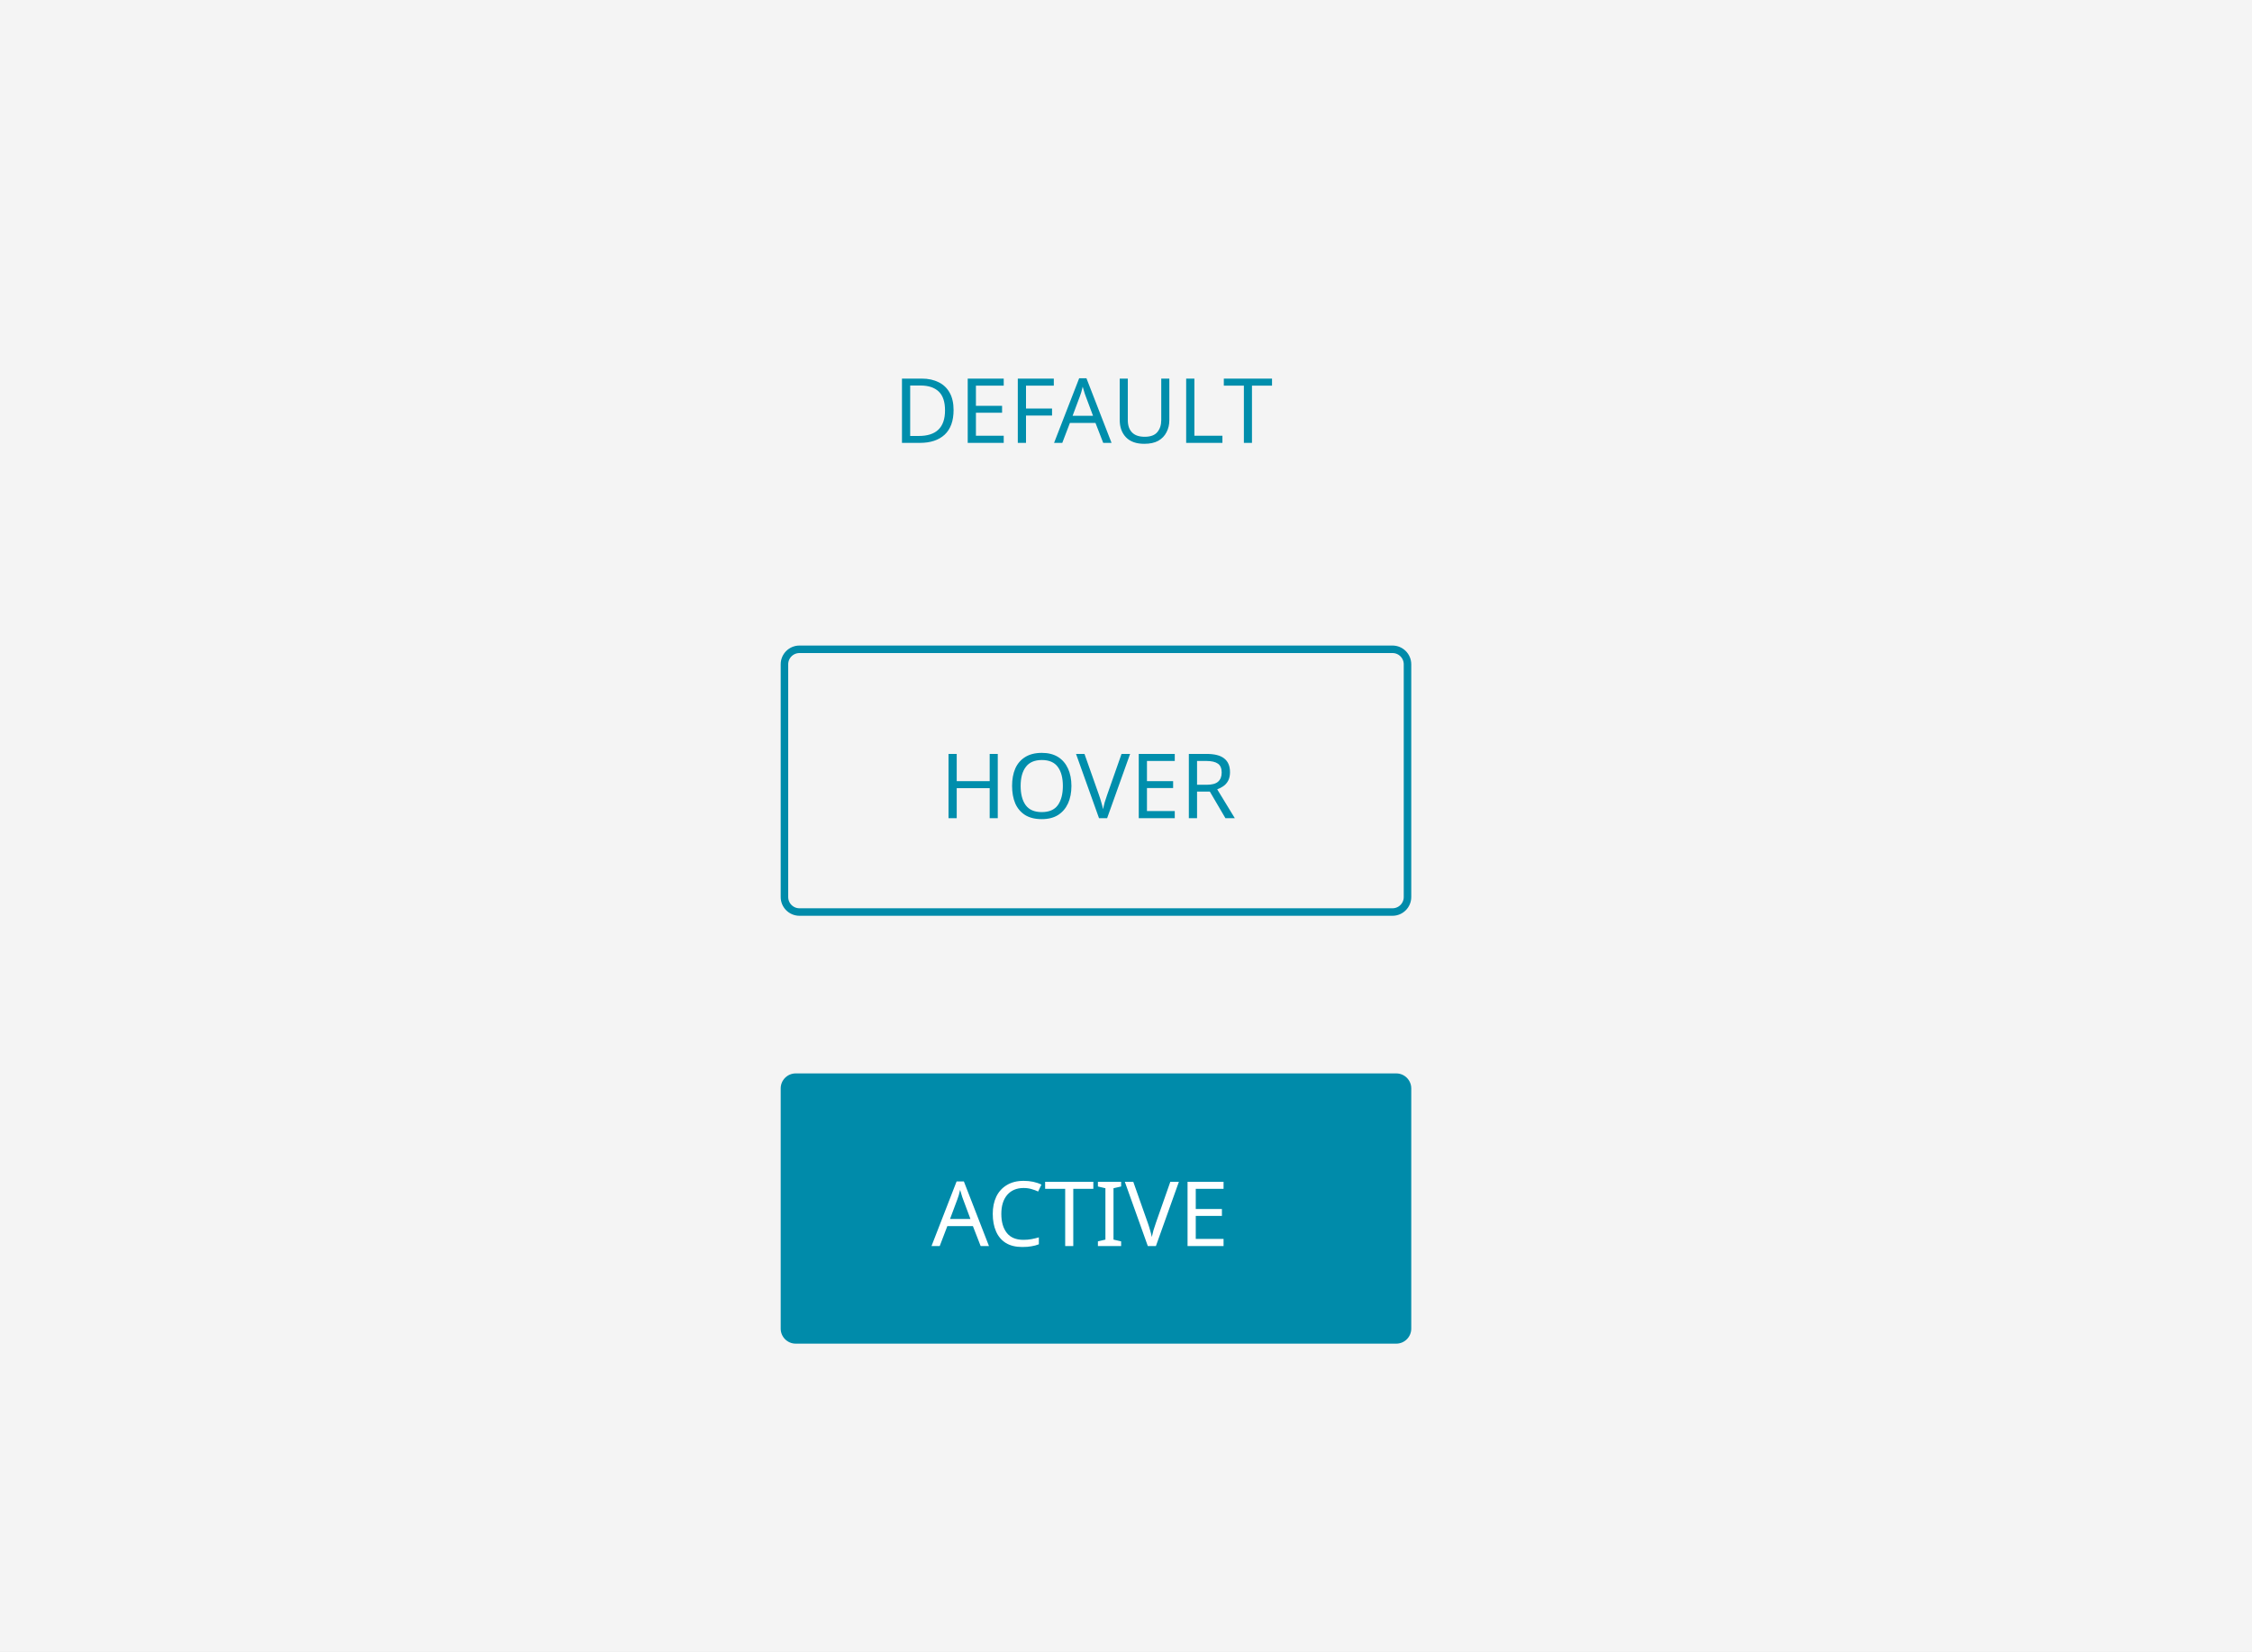
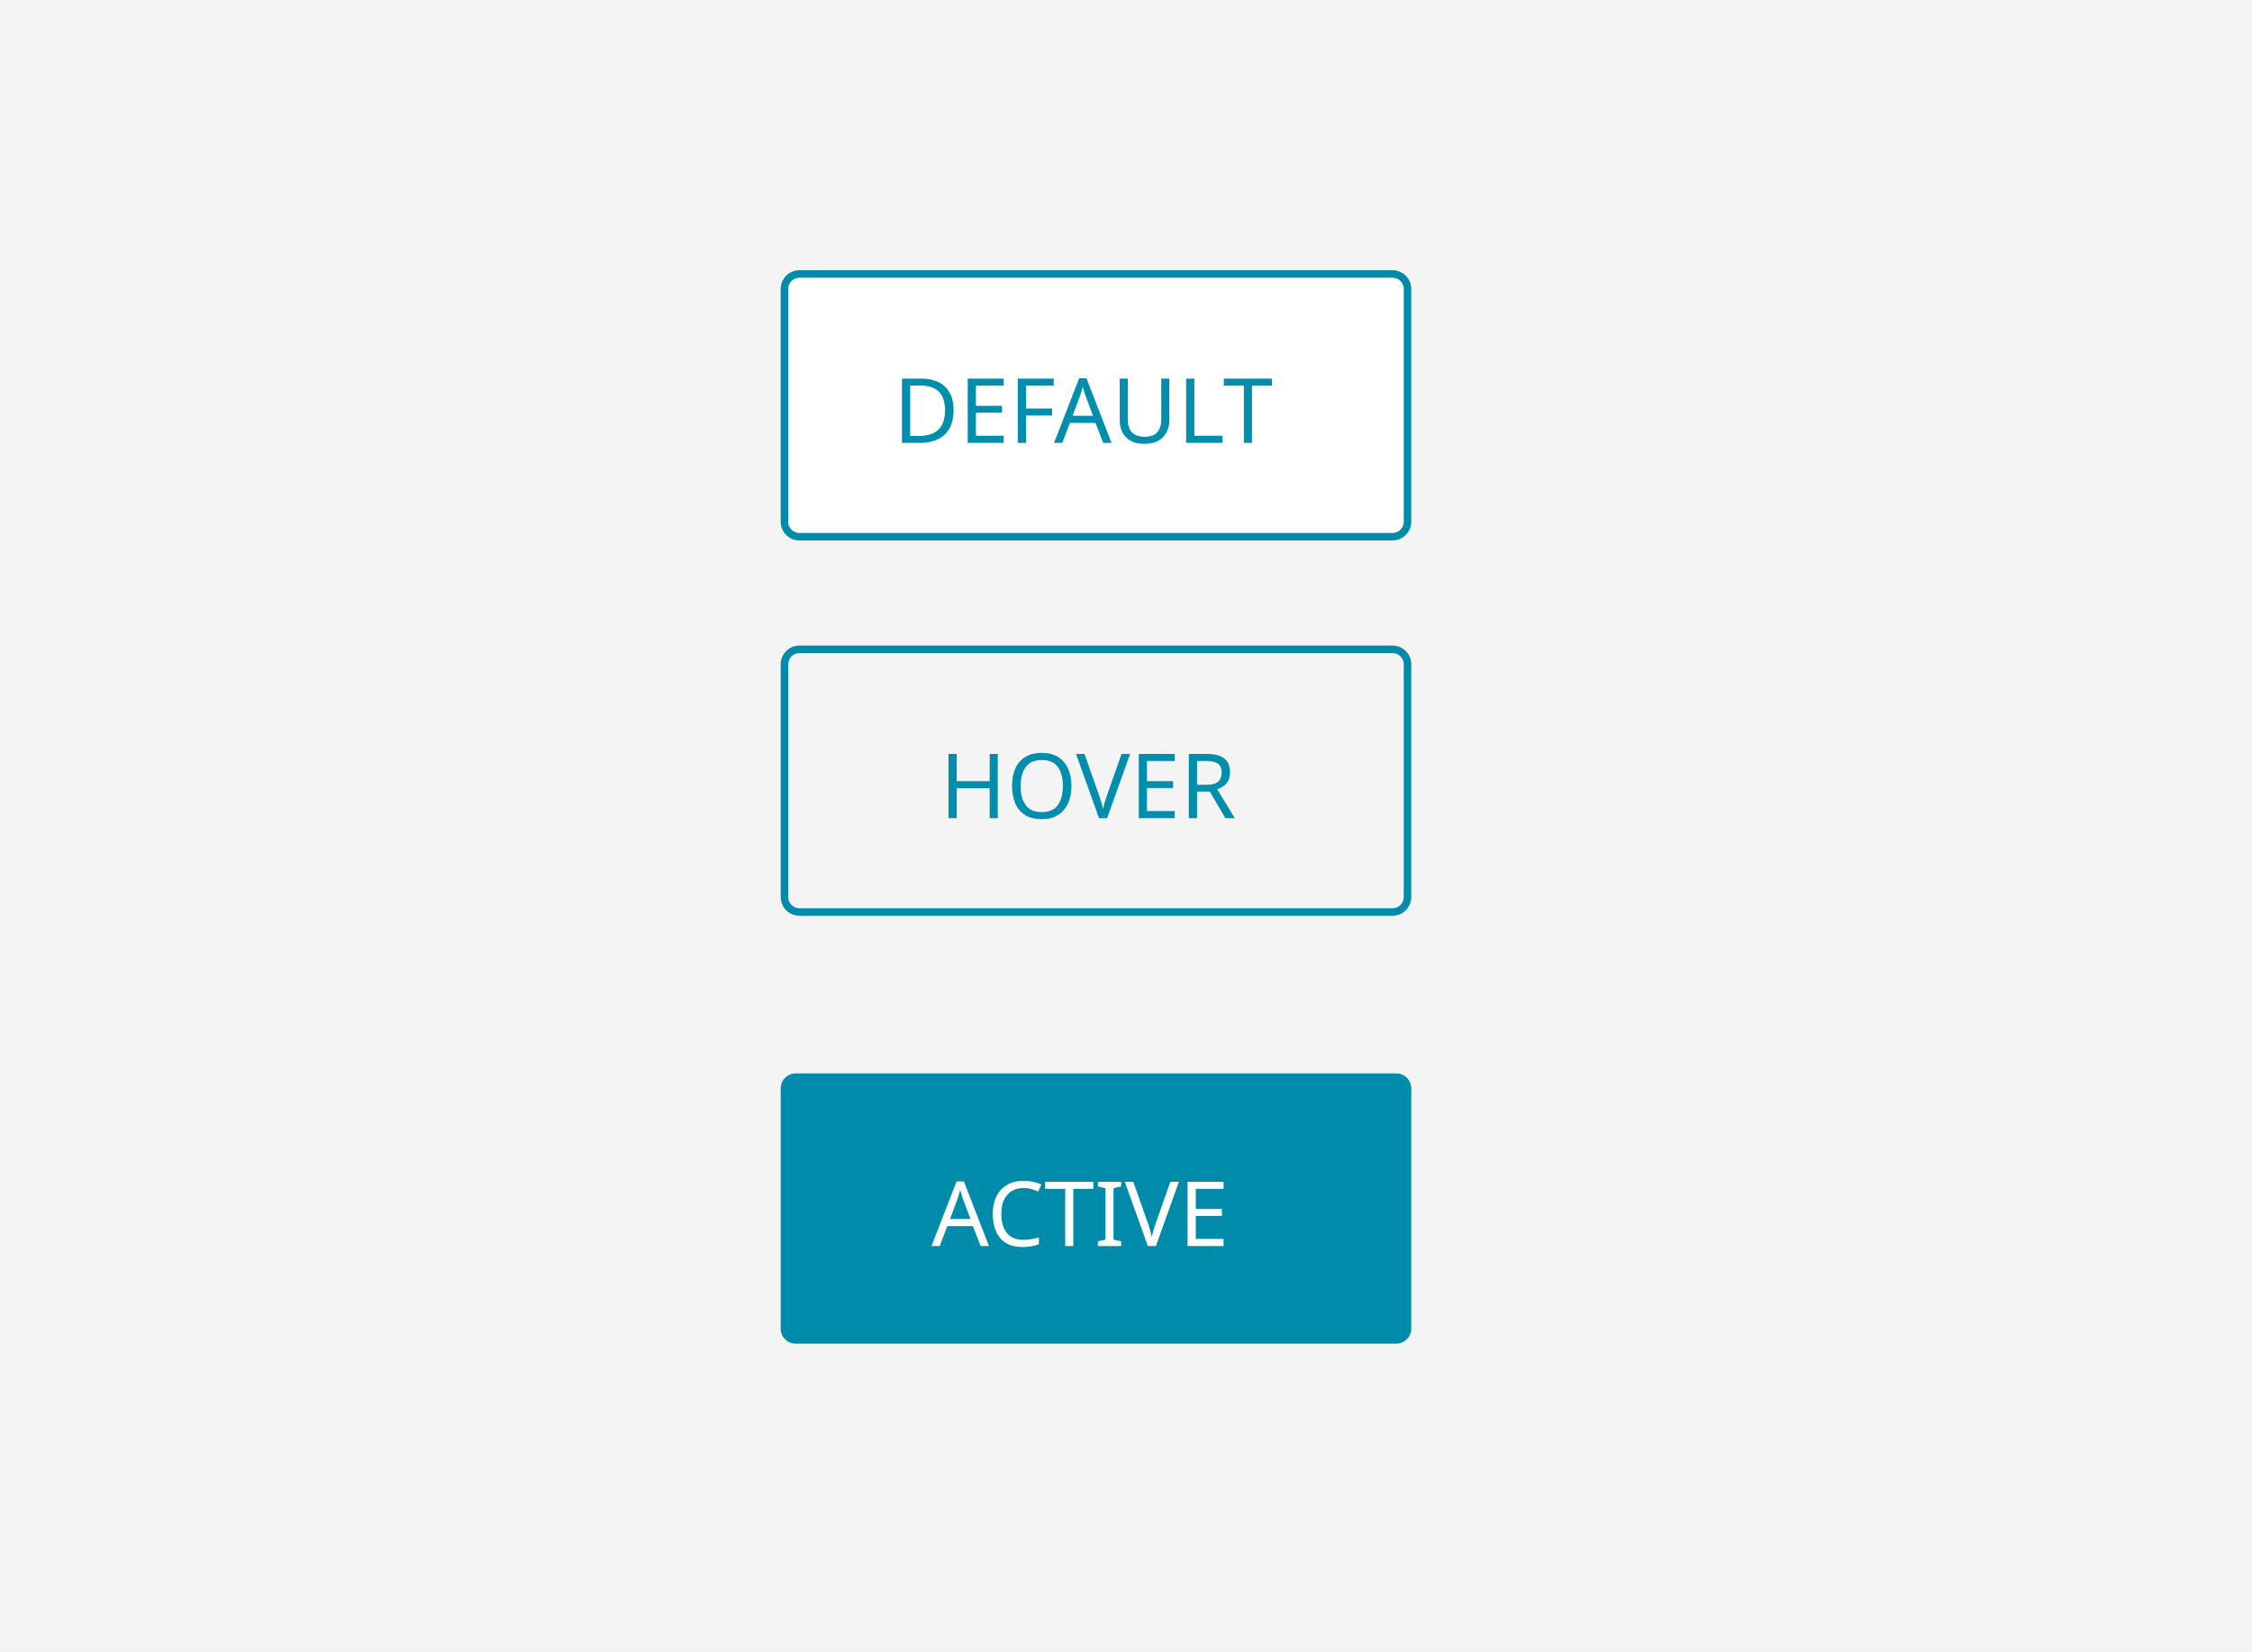
<svg xmlns="http://www.w3.org/2000/svg" width="300px" height="220px" viewBox="0 0 300 220" version="1.1">
  <g id="Welcome" stroke="none" stroke-width="1" fill="none" fill-rule="evenodd">
    <g id="Buttons" transform="translate(-570, -997)">
      <g id="button-types" transform="translate(329, 562)">
        <g id="secondary-button-sample" transform="translate(241, 435)">
          <rect id="Rectangle-9-Copy-3" fill="#F4F4F4" x="0" y="0" width="300" height="220" />
          <g id="Secondary-CTA" transform="translate(104, 36)" stroke-width="1">
            <g id="flat-hover">
-               <rect id="Rectangle-6-Copy" x="0" y="0" width="84" height="36" rx="2" />
+               <rect id="Rectangle-6-Copy" stroke="#008BAA" fill="#FFFFFF" x="0.5" y="0.5" width="83" height="35" rx="2" />
              <text id="DEFAULT" font-family="Verdana" font-size="12" font-weight="normal" fill="#008EAC">
                <tspan x="15" y="23">DEFAULT</tspan>
              </text>
            </g>
          </g>
          <g id="Secondary-CTA-Hover" transform="translate(104, 86)" stroke-width="1">
            <g id="flat-hover-copy">
-               <rect id="Rectangle-6-Copy" stroke="#008BAA" x="0.5" y="0.5" width="83" height="35" rx="2" />
+               <rect id="Rectangle-6-Copy" stroke="#008BAA" fill="#F4F4F4" x="0.5" y="0.5" width="83" height="35" rx="2" />
              <text id="HOVER" font-family="Verdana" font-size="12" font-weight="normal" fill="#008EAC">
                <tspan x="21.201" y="23">HOVER</tspan>
              </text>
            </g>
          </g>
          <g id="Secondary-CTA-Click/Active" transform="translate(104, 143)" stroke-width="1">
            <g id="flat-hover-copy-2">
              <rect id="Rectangle-6-Copy" fill="#008BAA" x="0" y="0" width="84" height="36" rx="2" />
              <text id="ACTIVE" font-family="Verdana" font-size="12" font-weight="normal" fill="#FFFFFF">
                <tspan x="20.091" y="23">ACTIVE</tspan>
              </text>
            </g>
          </g>
        </g>
      </g>
    </g>
  </g>
</svg>
